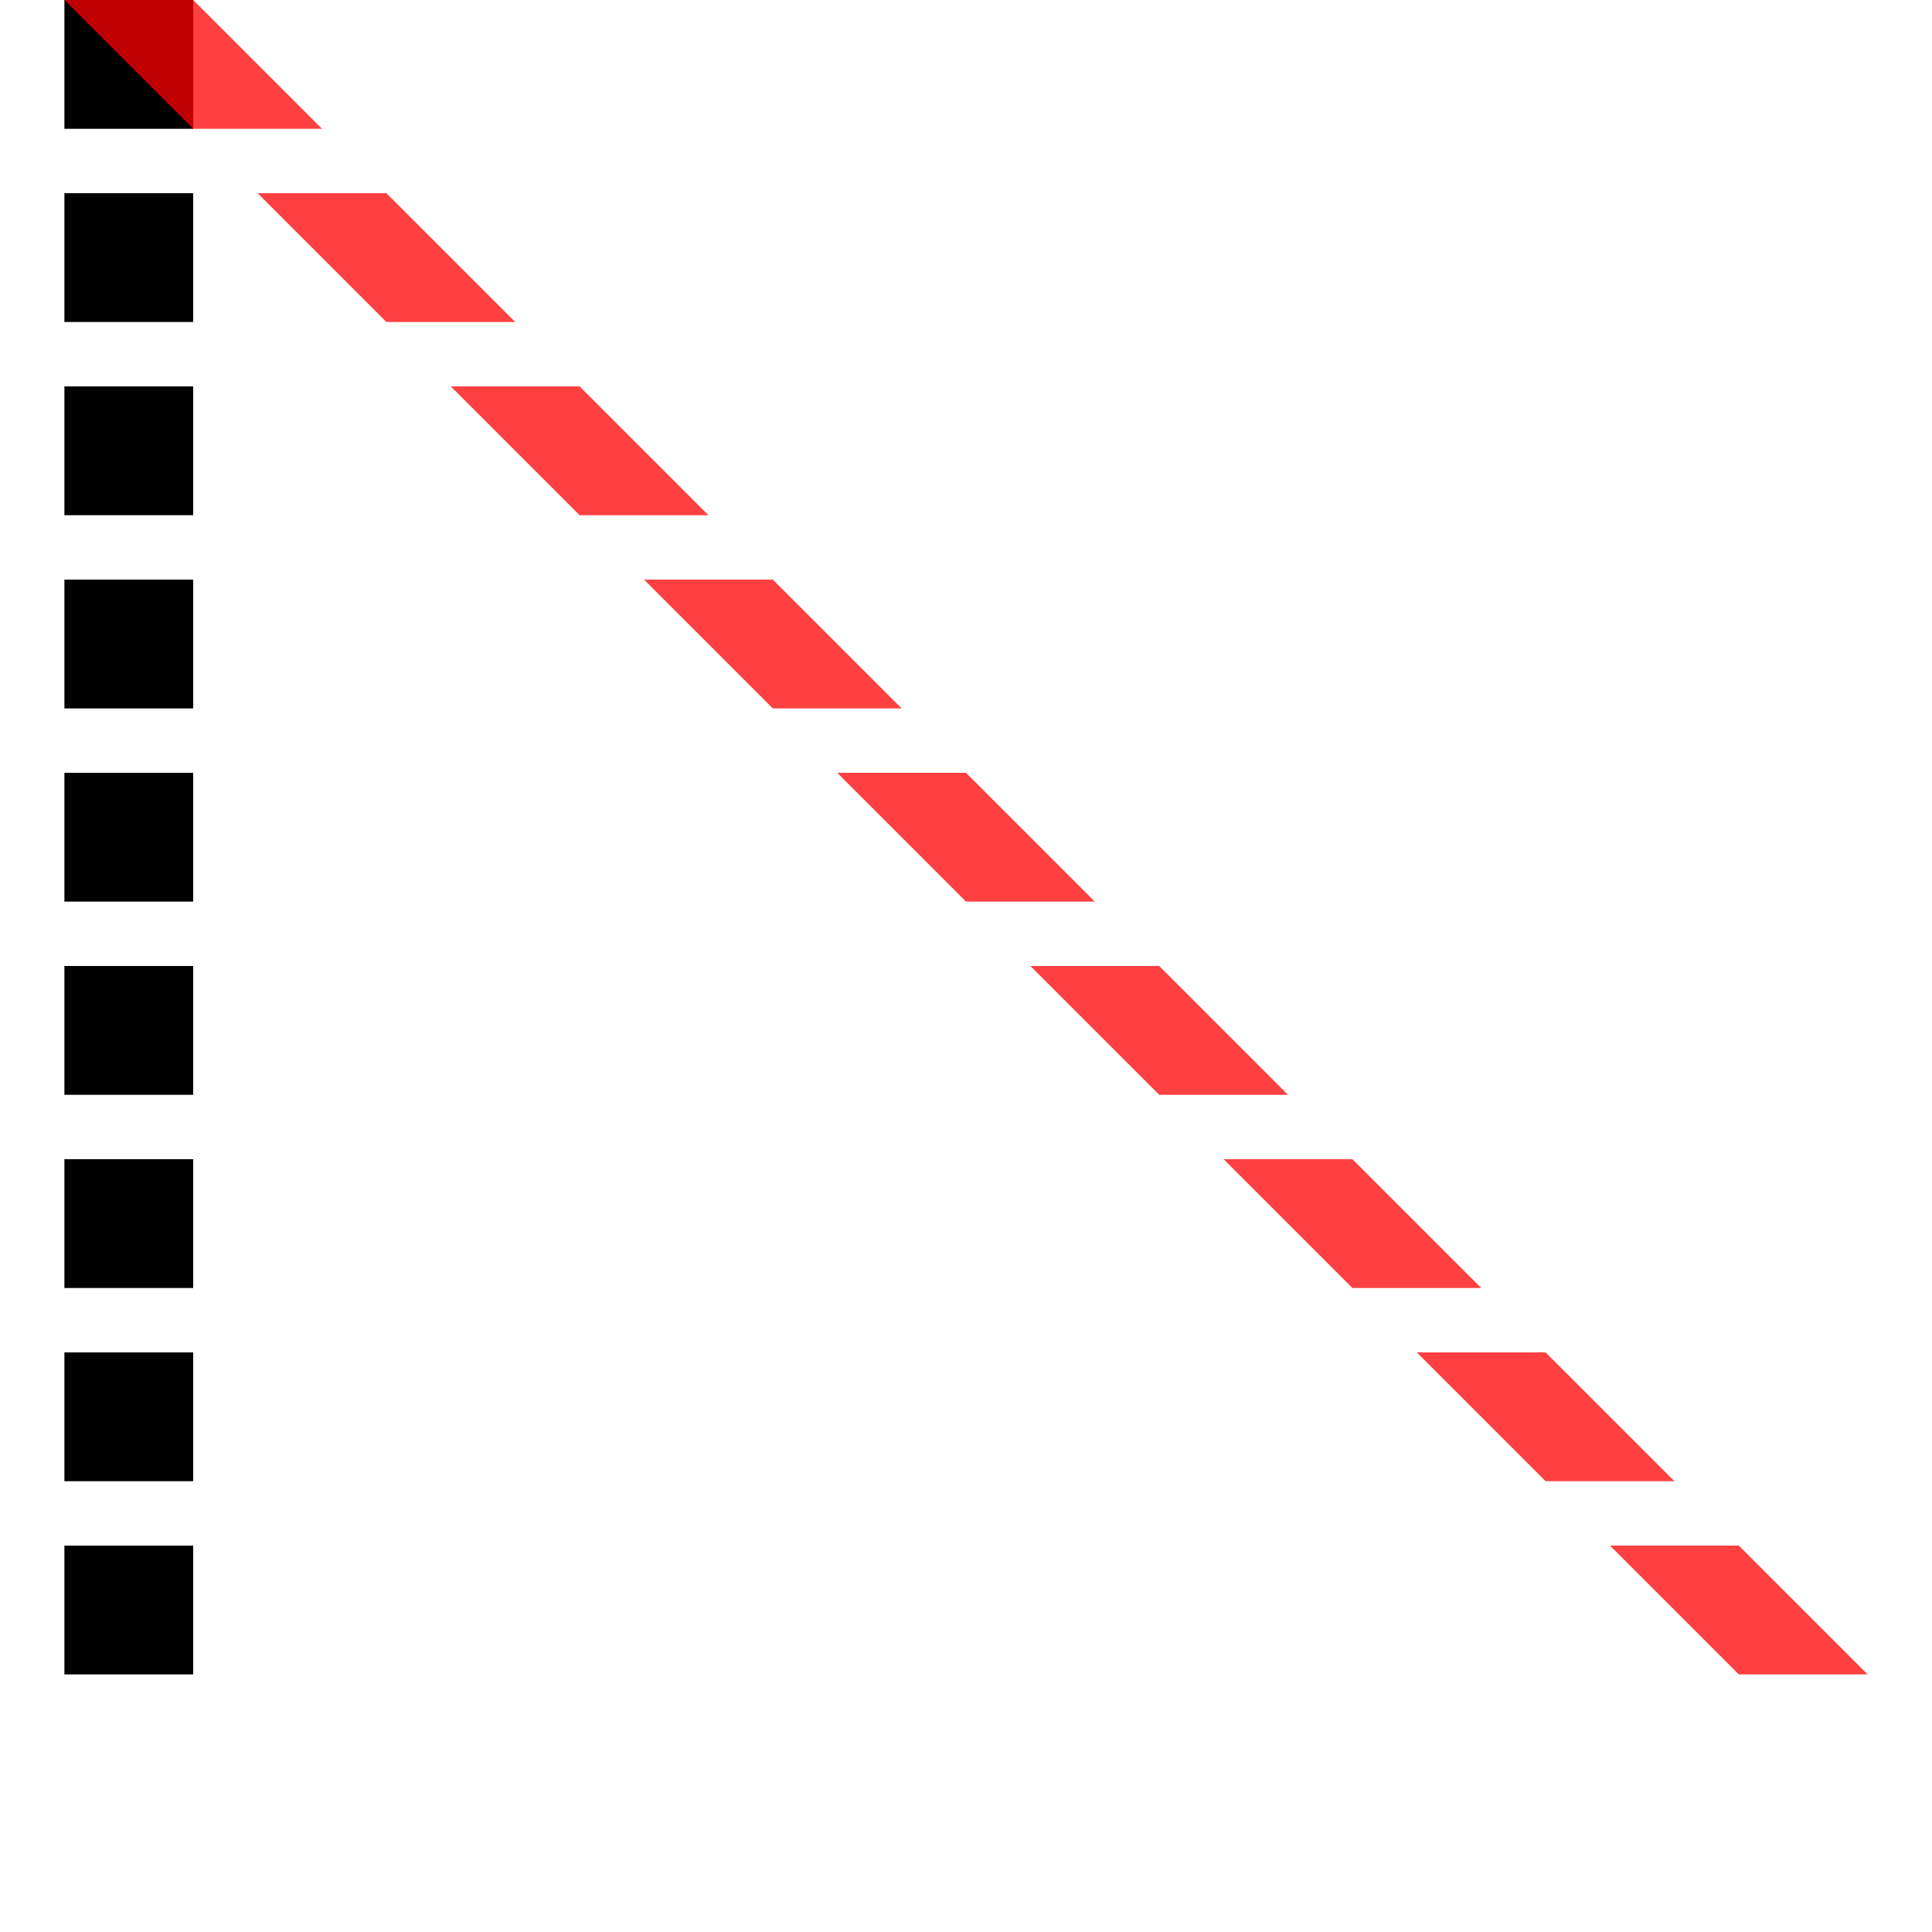
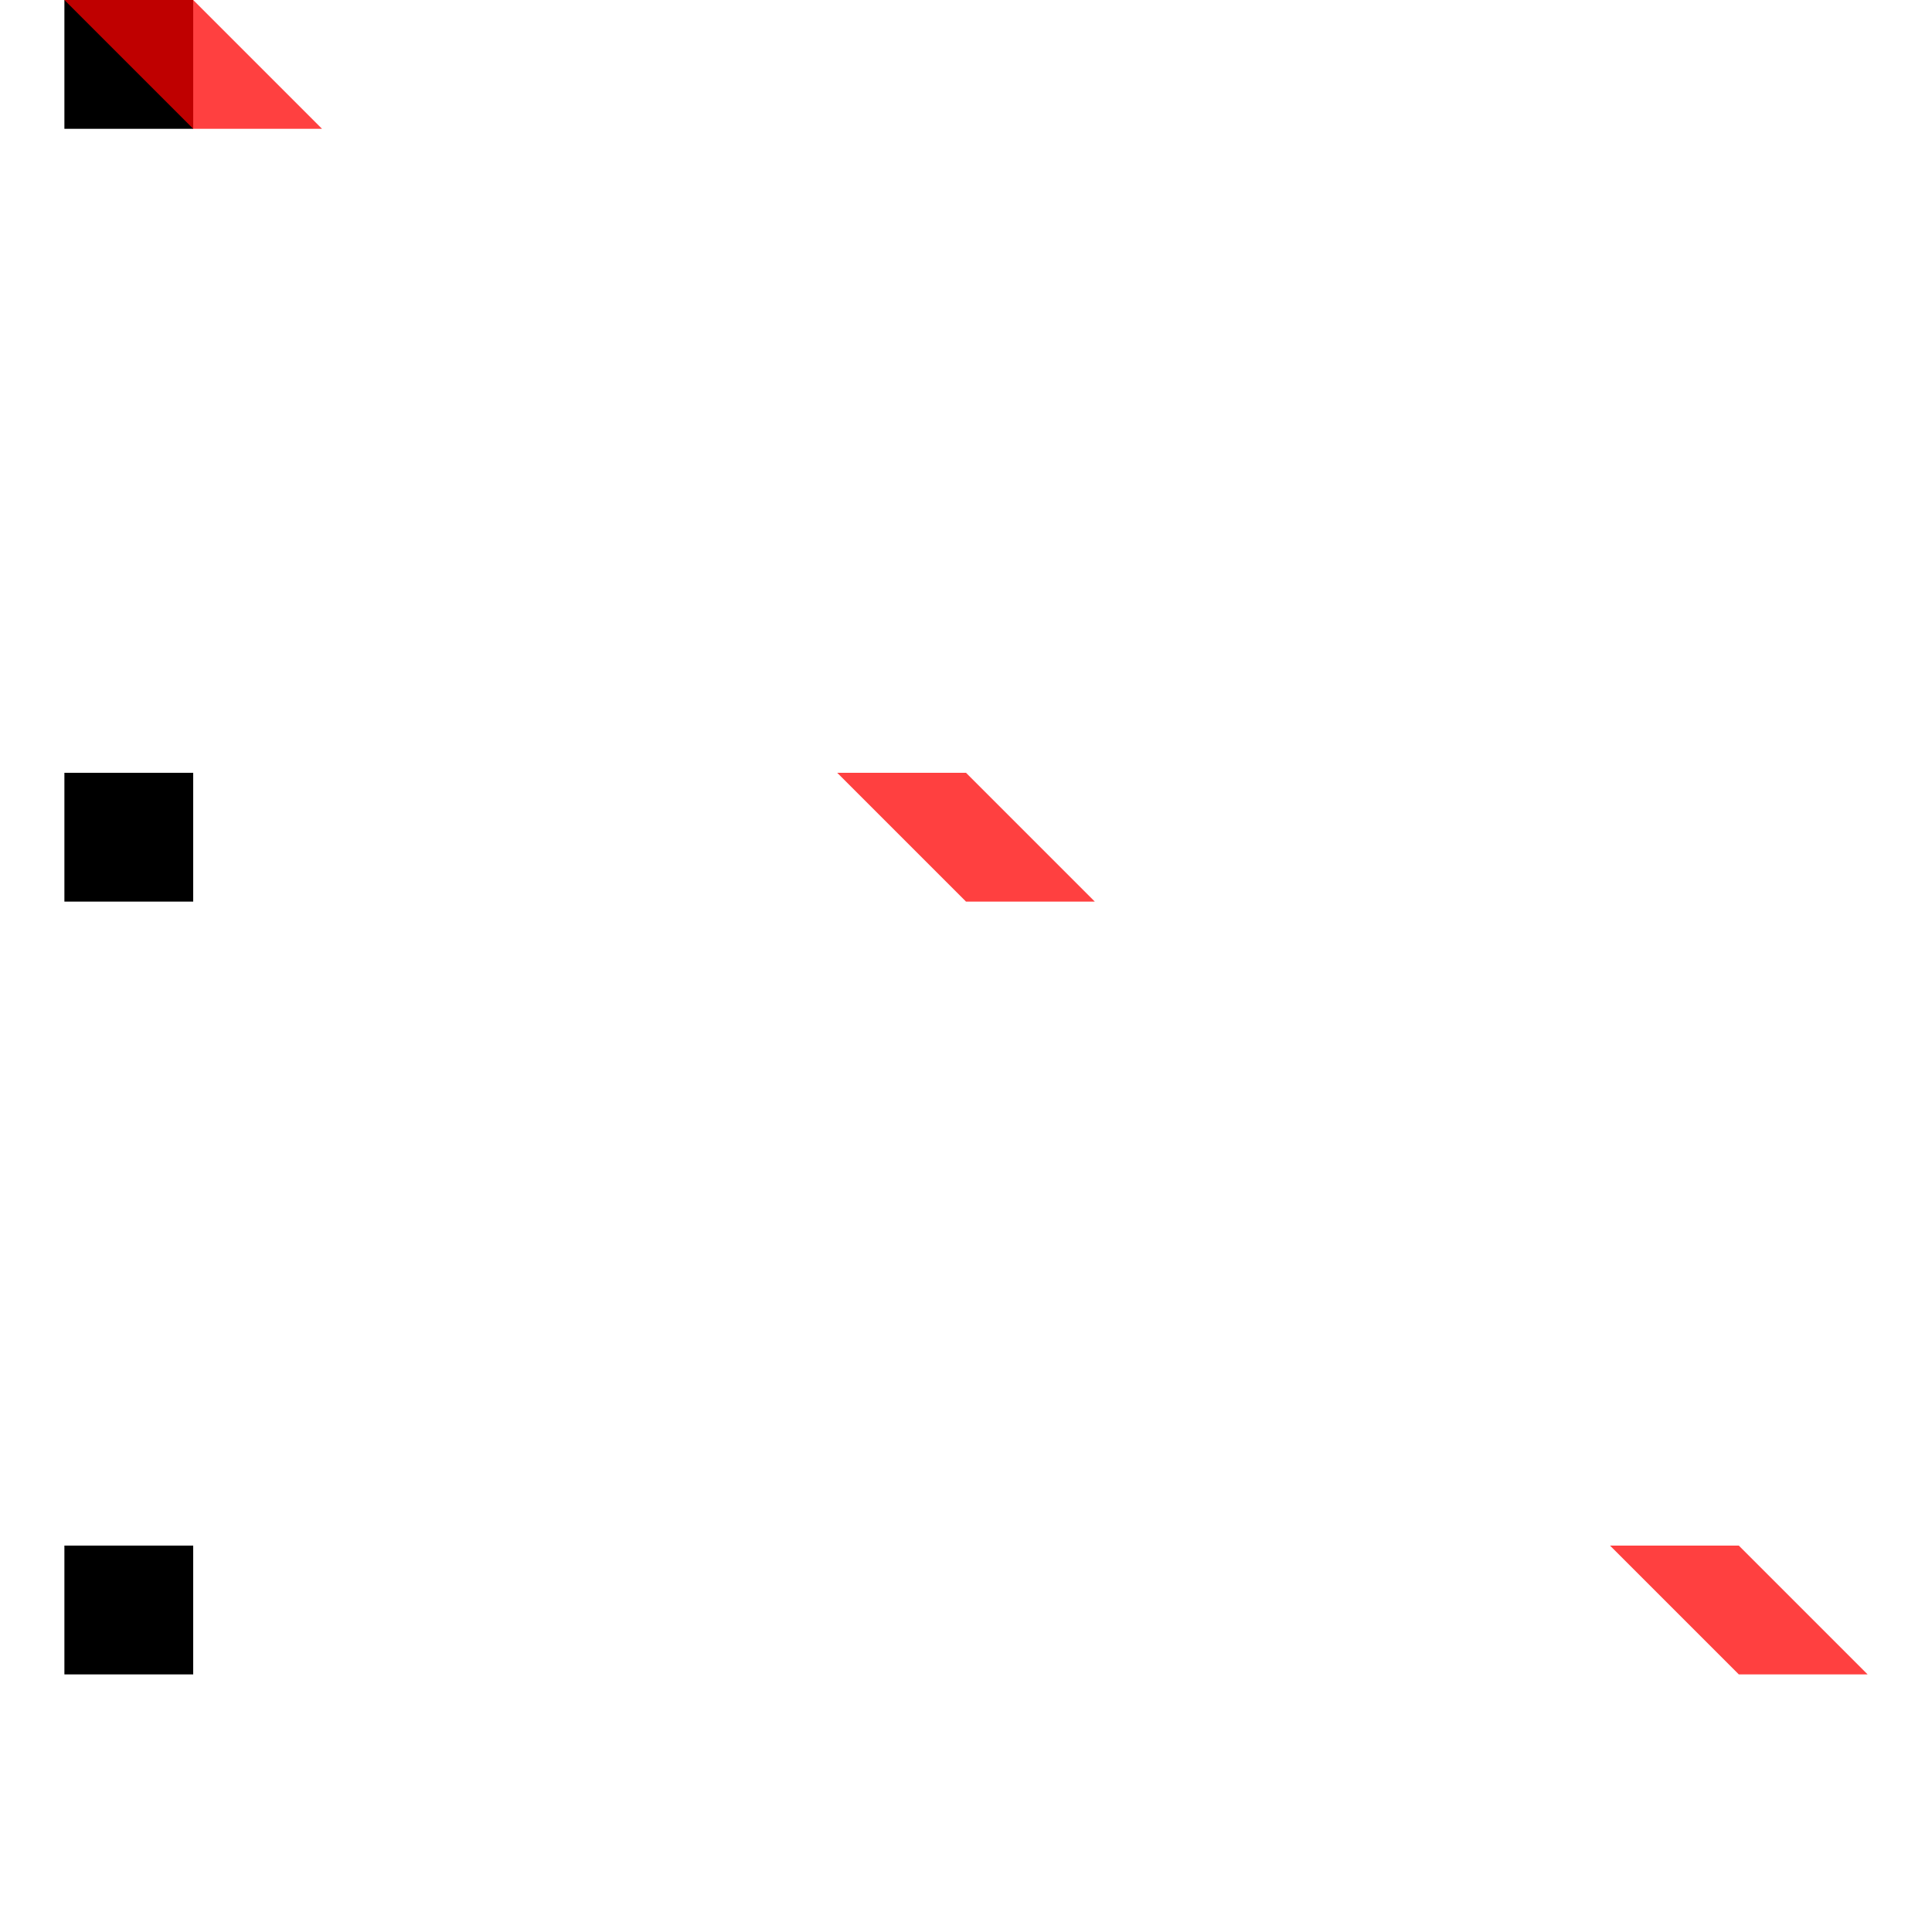
<svg xmlns="http://www.w3.org/2000/svg" viewBox="0 0 300 300">
  <rect x="10" y="0" width="20" height="20" />
  <rect x="10" y="0" width="20" height="20" fill="rgba(255, 0, 0, 0.75)" transform="skewX(45)" />
-   <rect x="10" y="30" width="20" height="20" />
-   <rect x="10" y="30" width="20" height="20" fill="rgba(255, 0, 0, 0.75)" transform="skewX(45)" />
-   <rect x="10" y="60" width="20" height="20" />
-   <rect x="10" y="60" width="20" height="20" fill="rgba(255, 0, 0, 0.75)" transform="skewX(45)" />
-   <rect x="10" y="90" width="20" height="20" />
-   <rect x="10" y="90" width="20" height="20" fill="rgba(255, 0, 0, 0.75)" transform="skewX(45)" />
  <rect x="10" y="120" width="20" height="20" />
  <rect x="10" y="120" width="20" height="20" fill="rgba(255, 0, 0, 0.75)" transform="skewX(45)" />
-   <rect x="10" y="150" width="20" height="20" />
-   <rect x="10" y="150" width="20" height="20" fill="rgba(255, 0, 0, 0.75)" transform="skewX(45)" />
-   <rect x="10" y="180" width="20" height="20" />
-   <rect x="10" y="180" width="20" height="20" fill="rgba(255, 0, 0, 0.75)" transform="skewX(45)" />
-   <rect x="10" y="210" width="20" height="20" />
-   <rect x="10" y="210" width="20" height="20" fill="rgba(255, 0, 0, 0.75)" transform="skewX(45)" />
  <rect x="10" y="240" width="20" height="20" />
  <rect x="10" y="240" width="20" height="20" fill="rgba(255, 0, 0, 0.75)" transform="skewX(45)" />
</svg>
